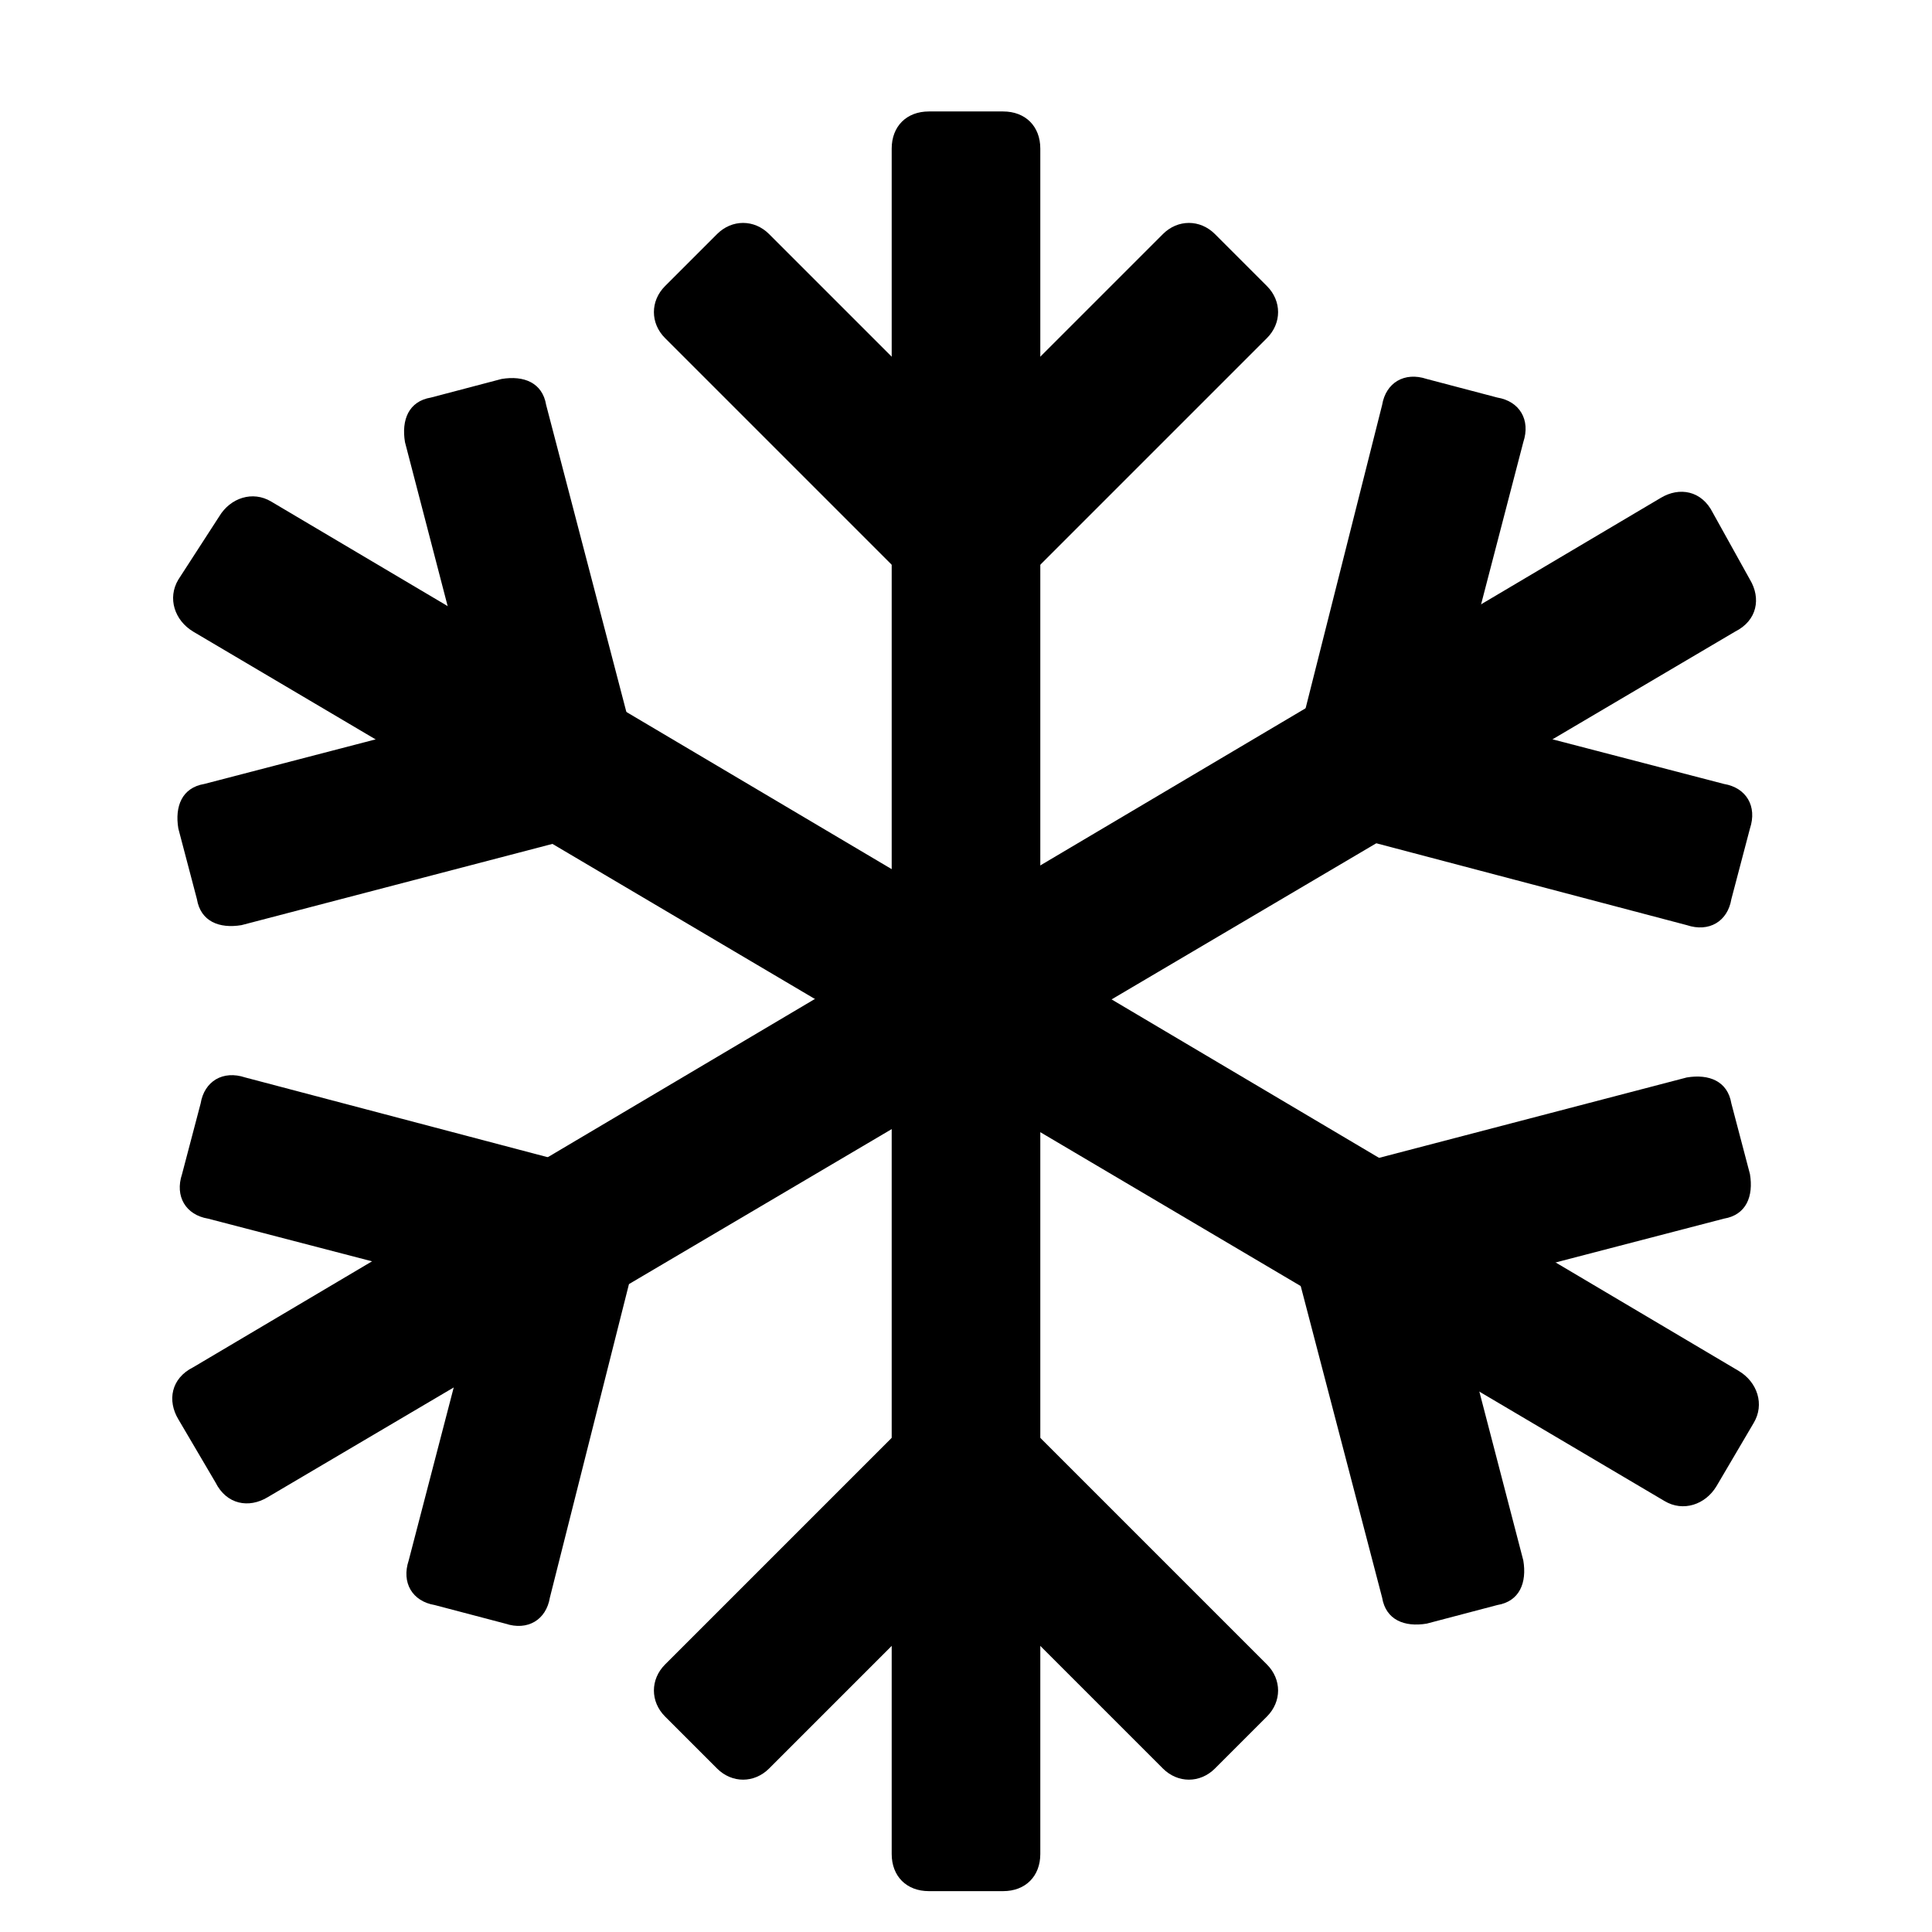
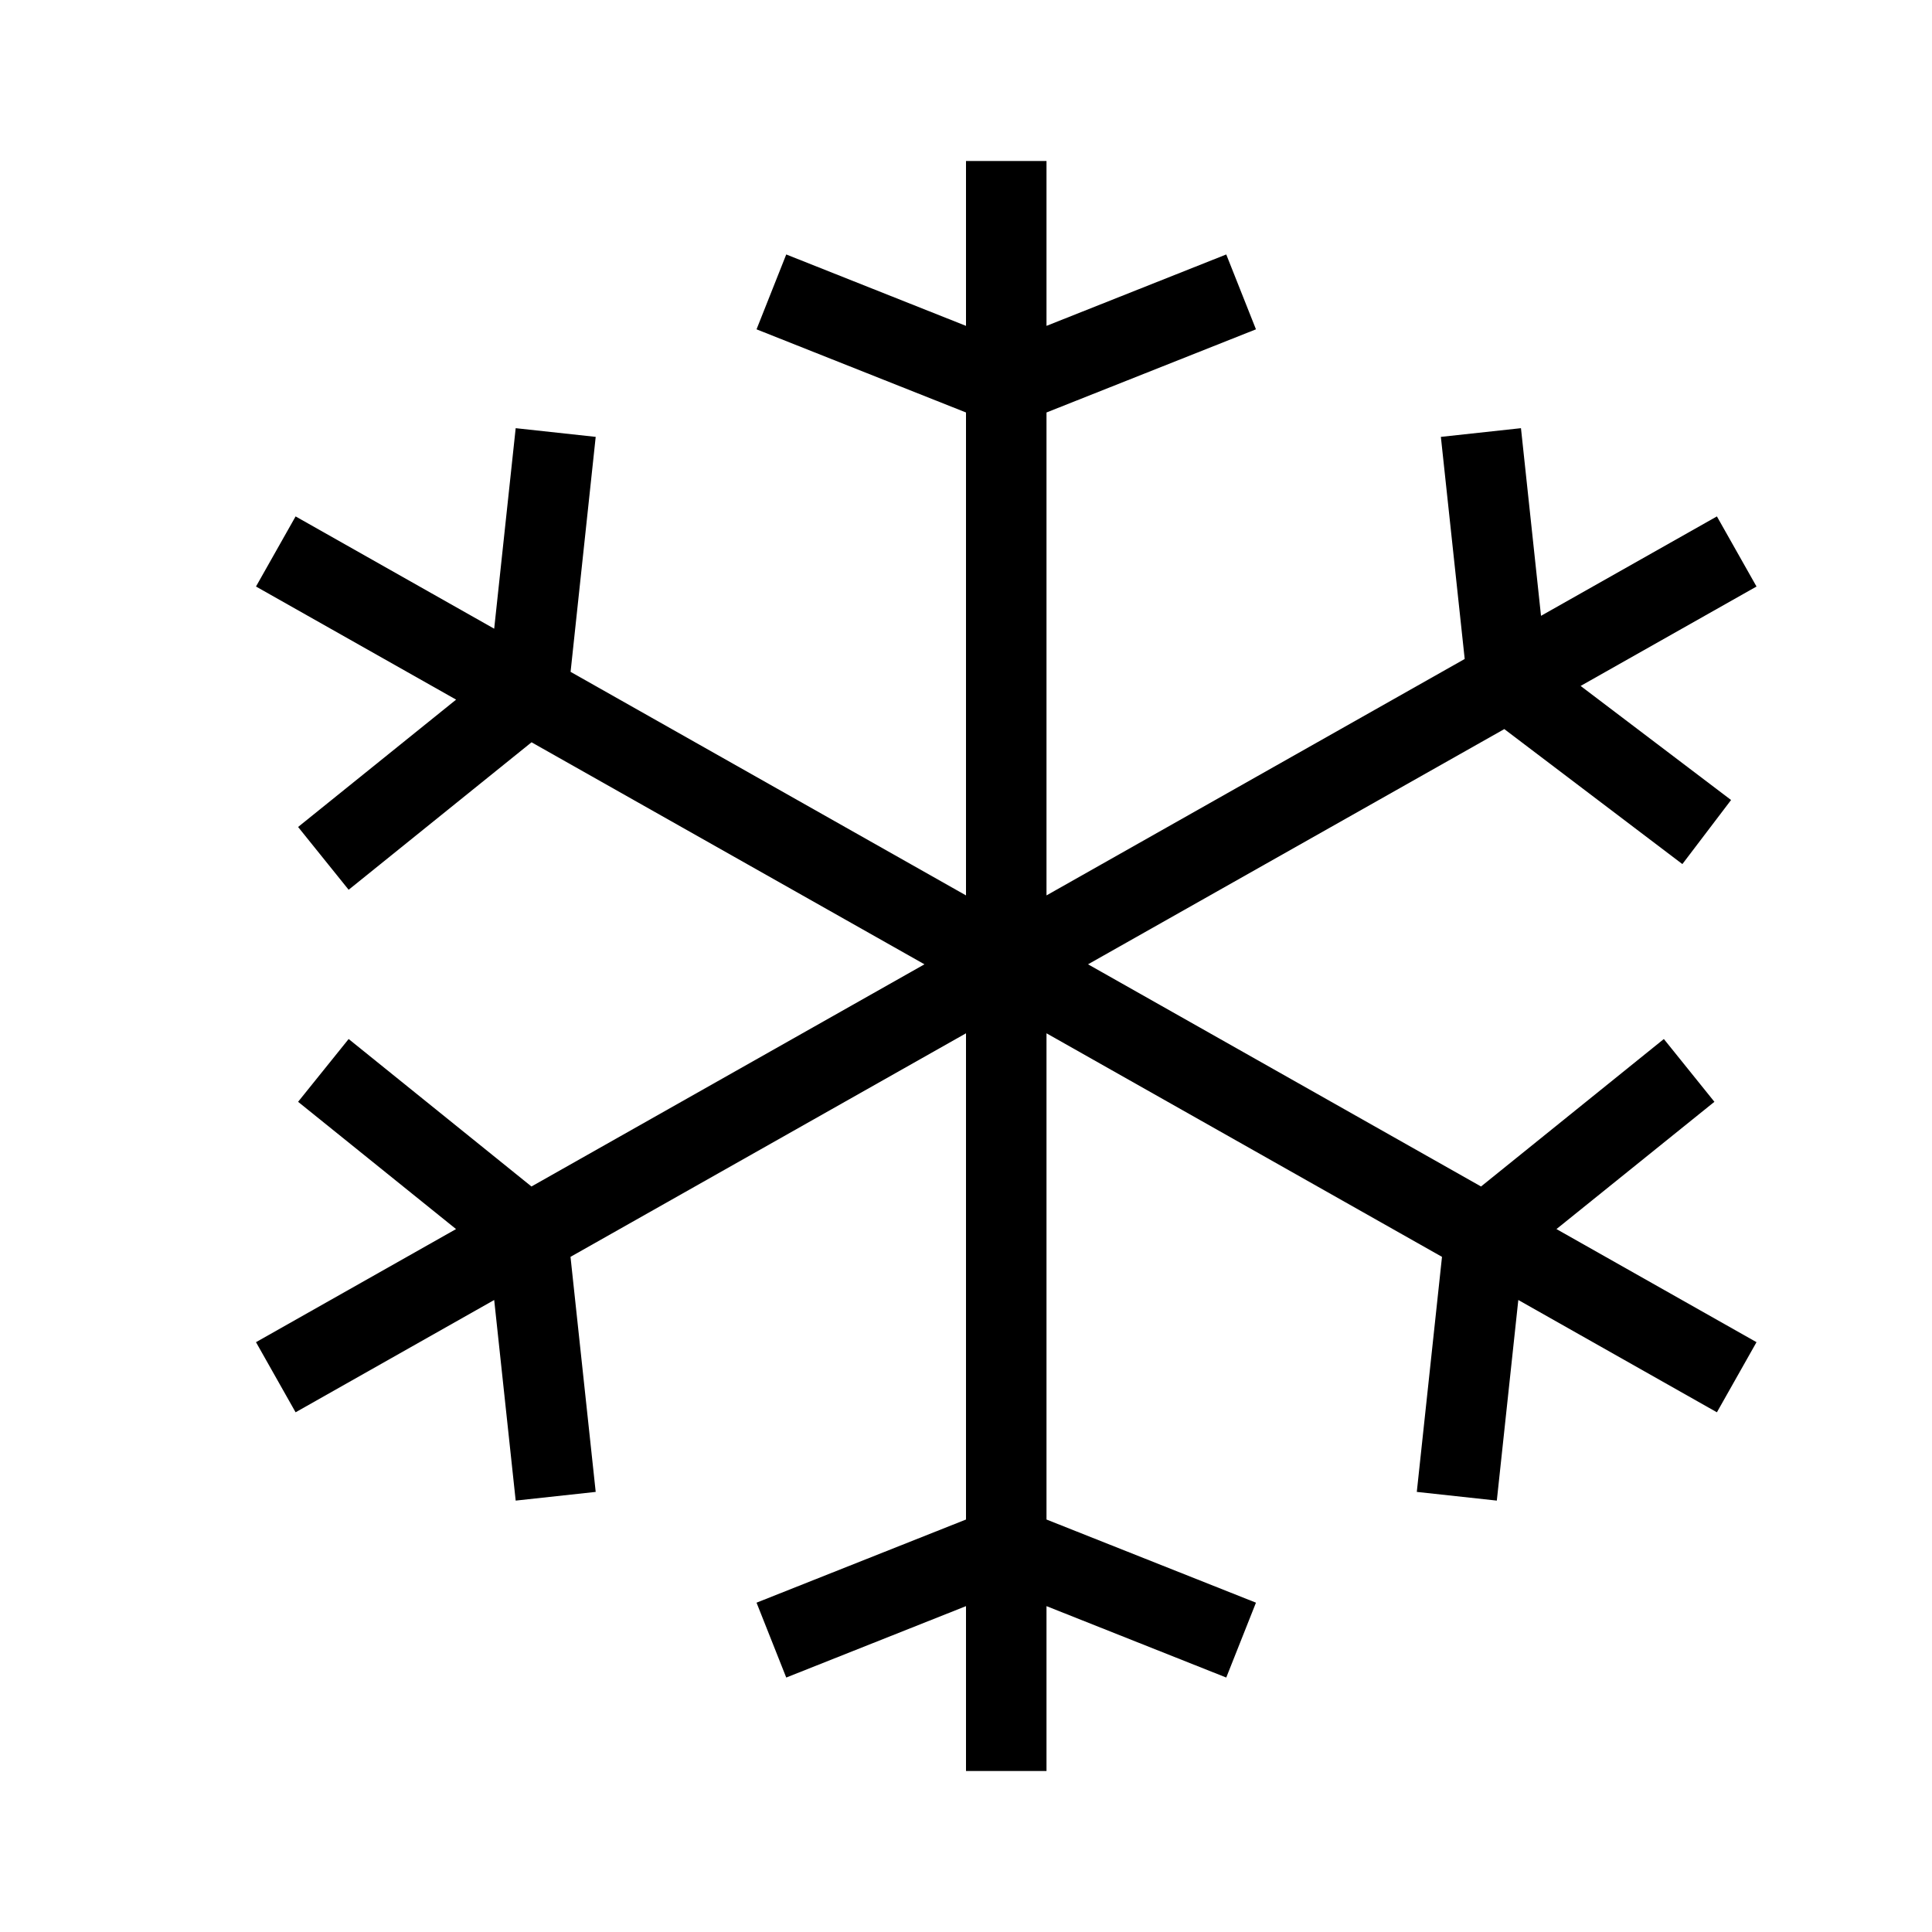
- <svg xmlns="http://www.w3.org/2000/svg" fill="#000000" width="24px" height="24px" viewBox="0 0 52 52" enable-background="new 0 0 52 52" xml:space="preserve" stroke="#000000" stroke-width="0.001">
+ <svg xmlns="http://www.w3.org/2000/svg" width="24px" height="24px" viewBox="0 0 24 24" fill="#000000">
  <g id="SVGRepo_bgCarrier" stroke-width="0" />
-   <g id="SVGRepo_tracerCarrier" stroke-linecap="round" stroke-linejoin="round" stroke="#CCCCCC" stroke-width="1.768" />
+   <g id="SVGRepo_tracerCarrier" stroke-linecap="round" stroke-linejoin="round" />
  <g id="SVGRepo_iconCarrier">
-     <path d="M27,3c0.6,0,1,0.4,1,1v45.9c0,0.6-0.4,1-1,1h-2c-0.6,0-1-0.4-1-1V4c0-0.6,0.4-1,1-1H27z" />
-     <path d="M26,17.2l-8.1-8.1c-0.4-0.4-0.4-1,0-1.4l1.4-1.4c0.4-0.4,1-0.4,1.4,0l5.3,5.3l5.3-5.3c0.4-0.4,1-0.4,1.4,0 l1.4,1.4c0.4,0.4,0.4,1,0,1.4L26,17.2" />
-     <path d="M26,36.7l8.1,8.1c0.4,0.4,0.4,1,0,1.4l-1.4,1.4c-0.4,0.4-1,0.4-1.4,0L26,42.3l-5.3,5.3c-0.4,0.4-1,0.4-1.4,0 l-1.4-1.4c-0.4-0.4-0.4-1,0-1.4L26,36.7" />
-     <path d="M47.1,15.6c0.3,0.5,0.2,1.1-0.4,1.4L7.2,40.3c-0.5,0.3-1.1,0.2-1.4-0.4l-1-1.7c-0.3-0.5-0.2-1.1,0.4-1.4 l39.5-23.4c0.5-0.3,1.1-0.2,1.4,0.4L47.1,15.6z" />
-     <path d="M34.4,22l2.8-11.1c0.1-0.6,0.6-0.9,1.2-0.7l1.9,0.5c0.6,0.1,0.9,0.6,0.7,1.2l-1.9,7.3l7.3,1.9 c0.6,0.1,0.9,0.6,0.7,1.2l-0.5,1.9c-0.1,0.6-0.6,0.9-1.2,0.7L34.4,22" />
-     <path d="M17.6,31.9L14.8,43c-0.1,0.6-0.6,0.9-1.2,0.7l-1.9-0.5c-0.6-0.1-0.9-0.6-0.7-1.2l1.9-7.3l-7.3-1.9 c-0.6-0.1-0.9-0.6-0.7-1.2l0.5-1.9C5.5,29.1,6,28.8,6.6,29L17.6,31.9" />
-     <path d="M5.9,13.9c0.3-0.5,0.9-0.7,1.4-0.4l39.5,23.4c0.5,0.3,0.7,0.9,0.4,1.4l-1,1.7c-0.3,0.5-0.9,0.7-1.4,0.4 L5.2,17c-0.5-0.3-0.7-0.9-0.4-1.4L5.9,13.9z" />
-     <path d="M17.6,22L6.5,24.9c-0.6,0.1-1.1-0.1-1.2-0.7l-0.5-1.9c-0.1-0.6,0.1-1.1,0.7-1.2l7.3-1.9l-1.9-7.3 c-0.1-0.6,0.1-1.1,0.7-1.2l1.9-0.5c0.6-0.1,1.1,0.1,1.2,0.7L17.6,22" />
-     <path d="M34.3,31.9L45.4,29c0.6-0.1,1.1,0.1,1.2,0.7l0.5,1.9c0.1,0.6-0.1,1.1-0.7,1.2l-7.3,1.9L41,42 c0.1,0.6-0.1,1.1-0.7,1.2l-1.9,0.5c-0.6,0.1-1.1-0.1-1.2-0.7L34.3,31.9" />
+     <path d="M19.335 15.268l2.485 1.405-.492.871-2.467-1.395-.267 2.492-.994-.108.313-2.92L13 12.836v6.04l2.602 1.033-.369.93L13 19.952V22h-1v-2.048l-2.233.887-.369-.93L12 18.876v-6.04l-4.913 2.777.313 2.92-.994.108-.267-2.492-2.467 1.395-.492-.871 2.485-1.405-1.962-1.581.628-.78 2.271 1.832 4.882-2.76-4.881-2.758-2.272 1.832-.628-.78 1.963-1.582L3.18 7.286l.492-.871L6.139 7.81l.267-2.491.994.108-.312 2.919L12 11.123V5.124L9.398 4.091l.369-.93L12 4.048V2h1v2.048l2.233-.887.369.93L13 5.124v5.999l5.195-2.937-.296-2.759.995-.108.249 2.331 2.185-1.235.492.871-2.185 1.235 1.869 1.417-.605.796-2.212-1.677-5.171 2.922 4.882 2.76 2.271-1.832.628.78-1.962 1.581z" />
+     <path fill="none" d="M0 0h24v24H0z" />
  </g>
</svg>
